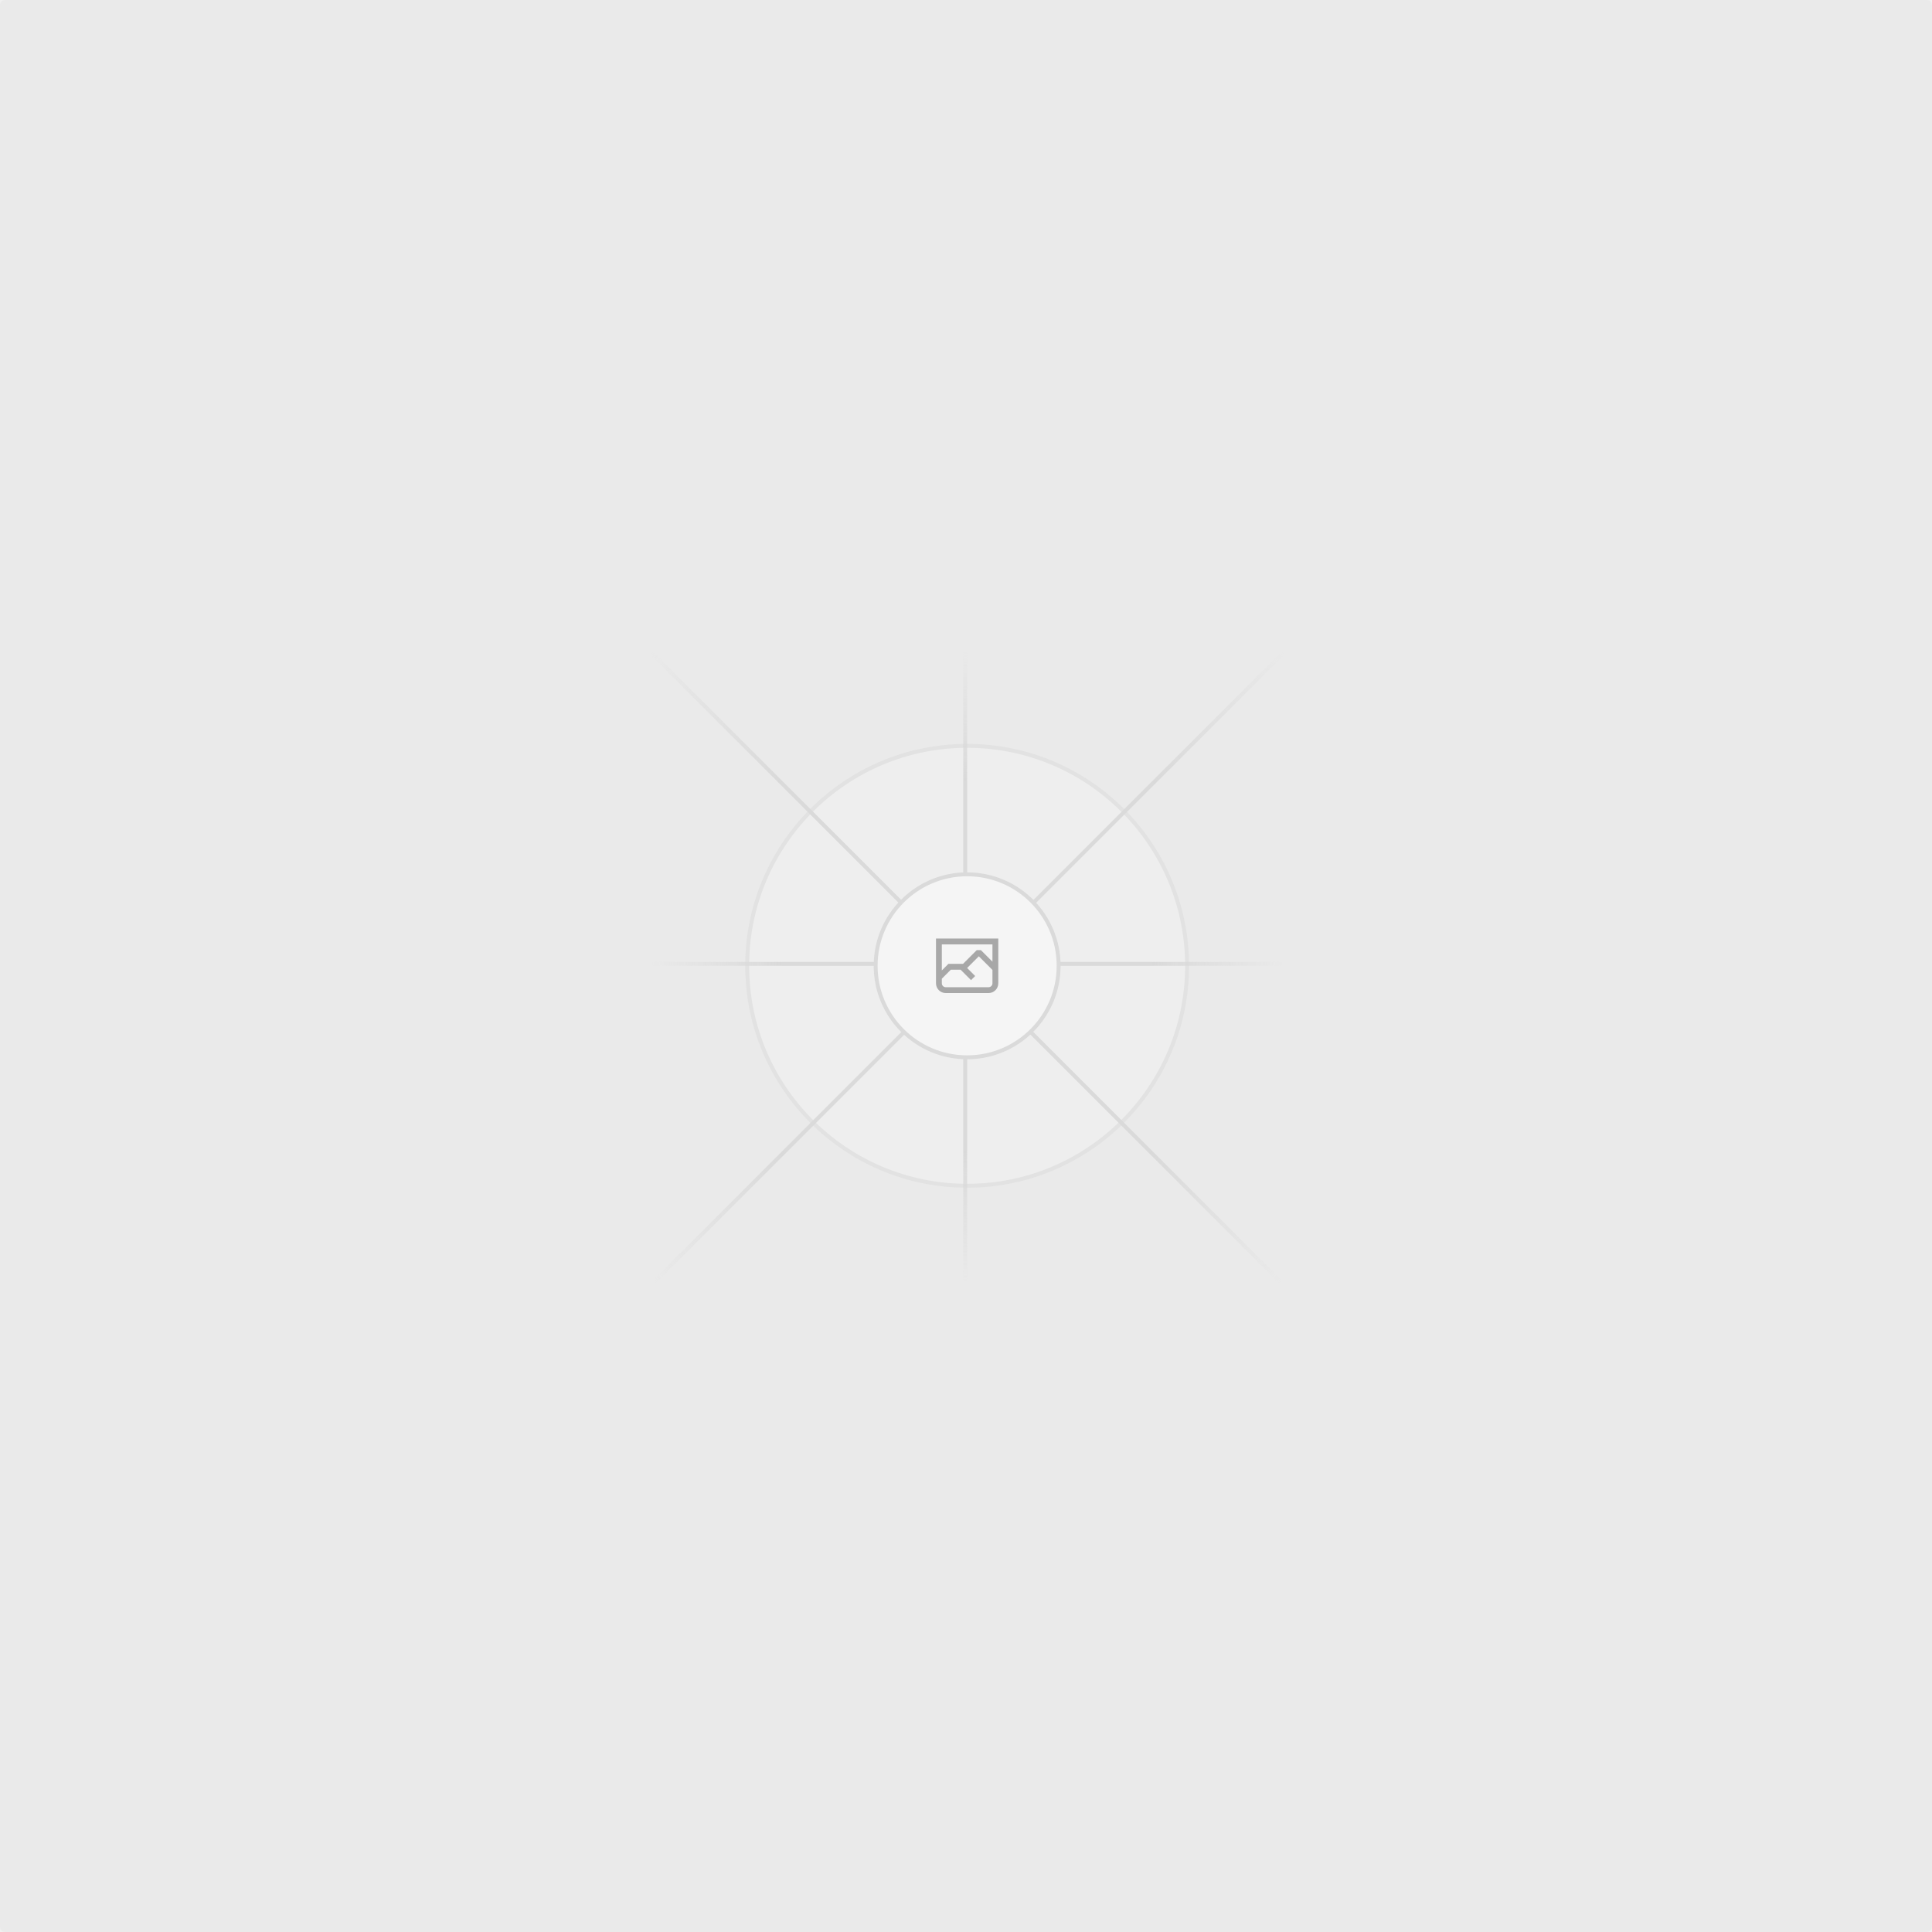
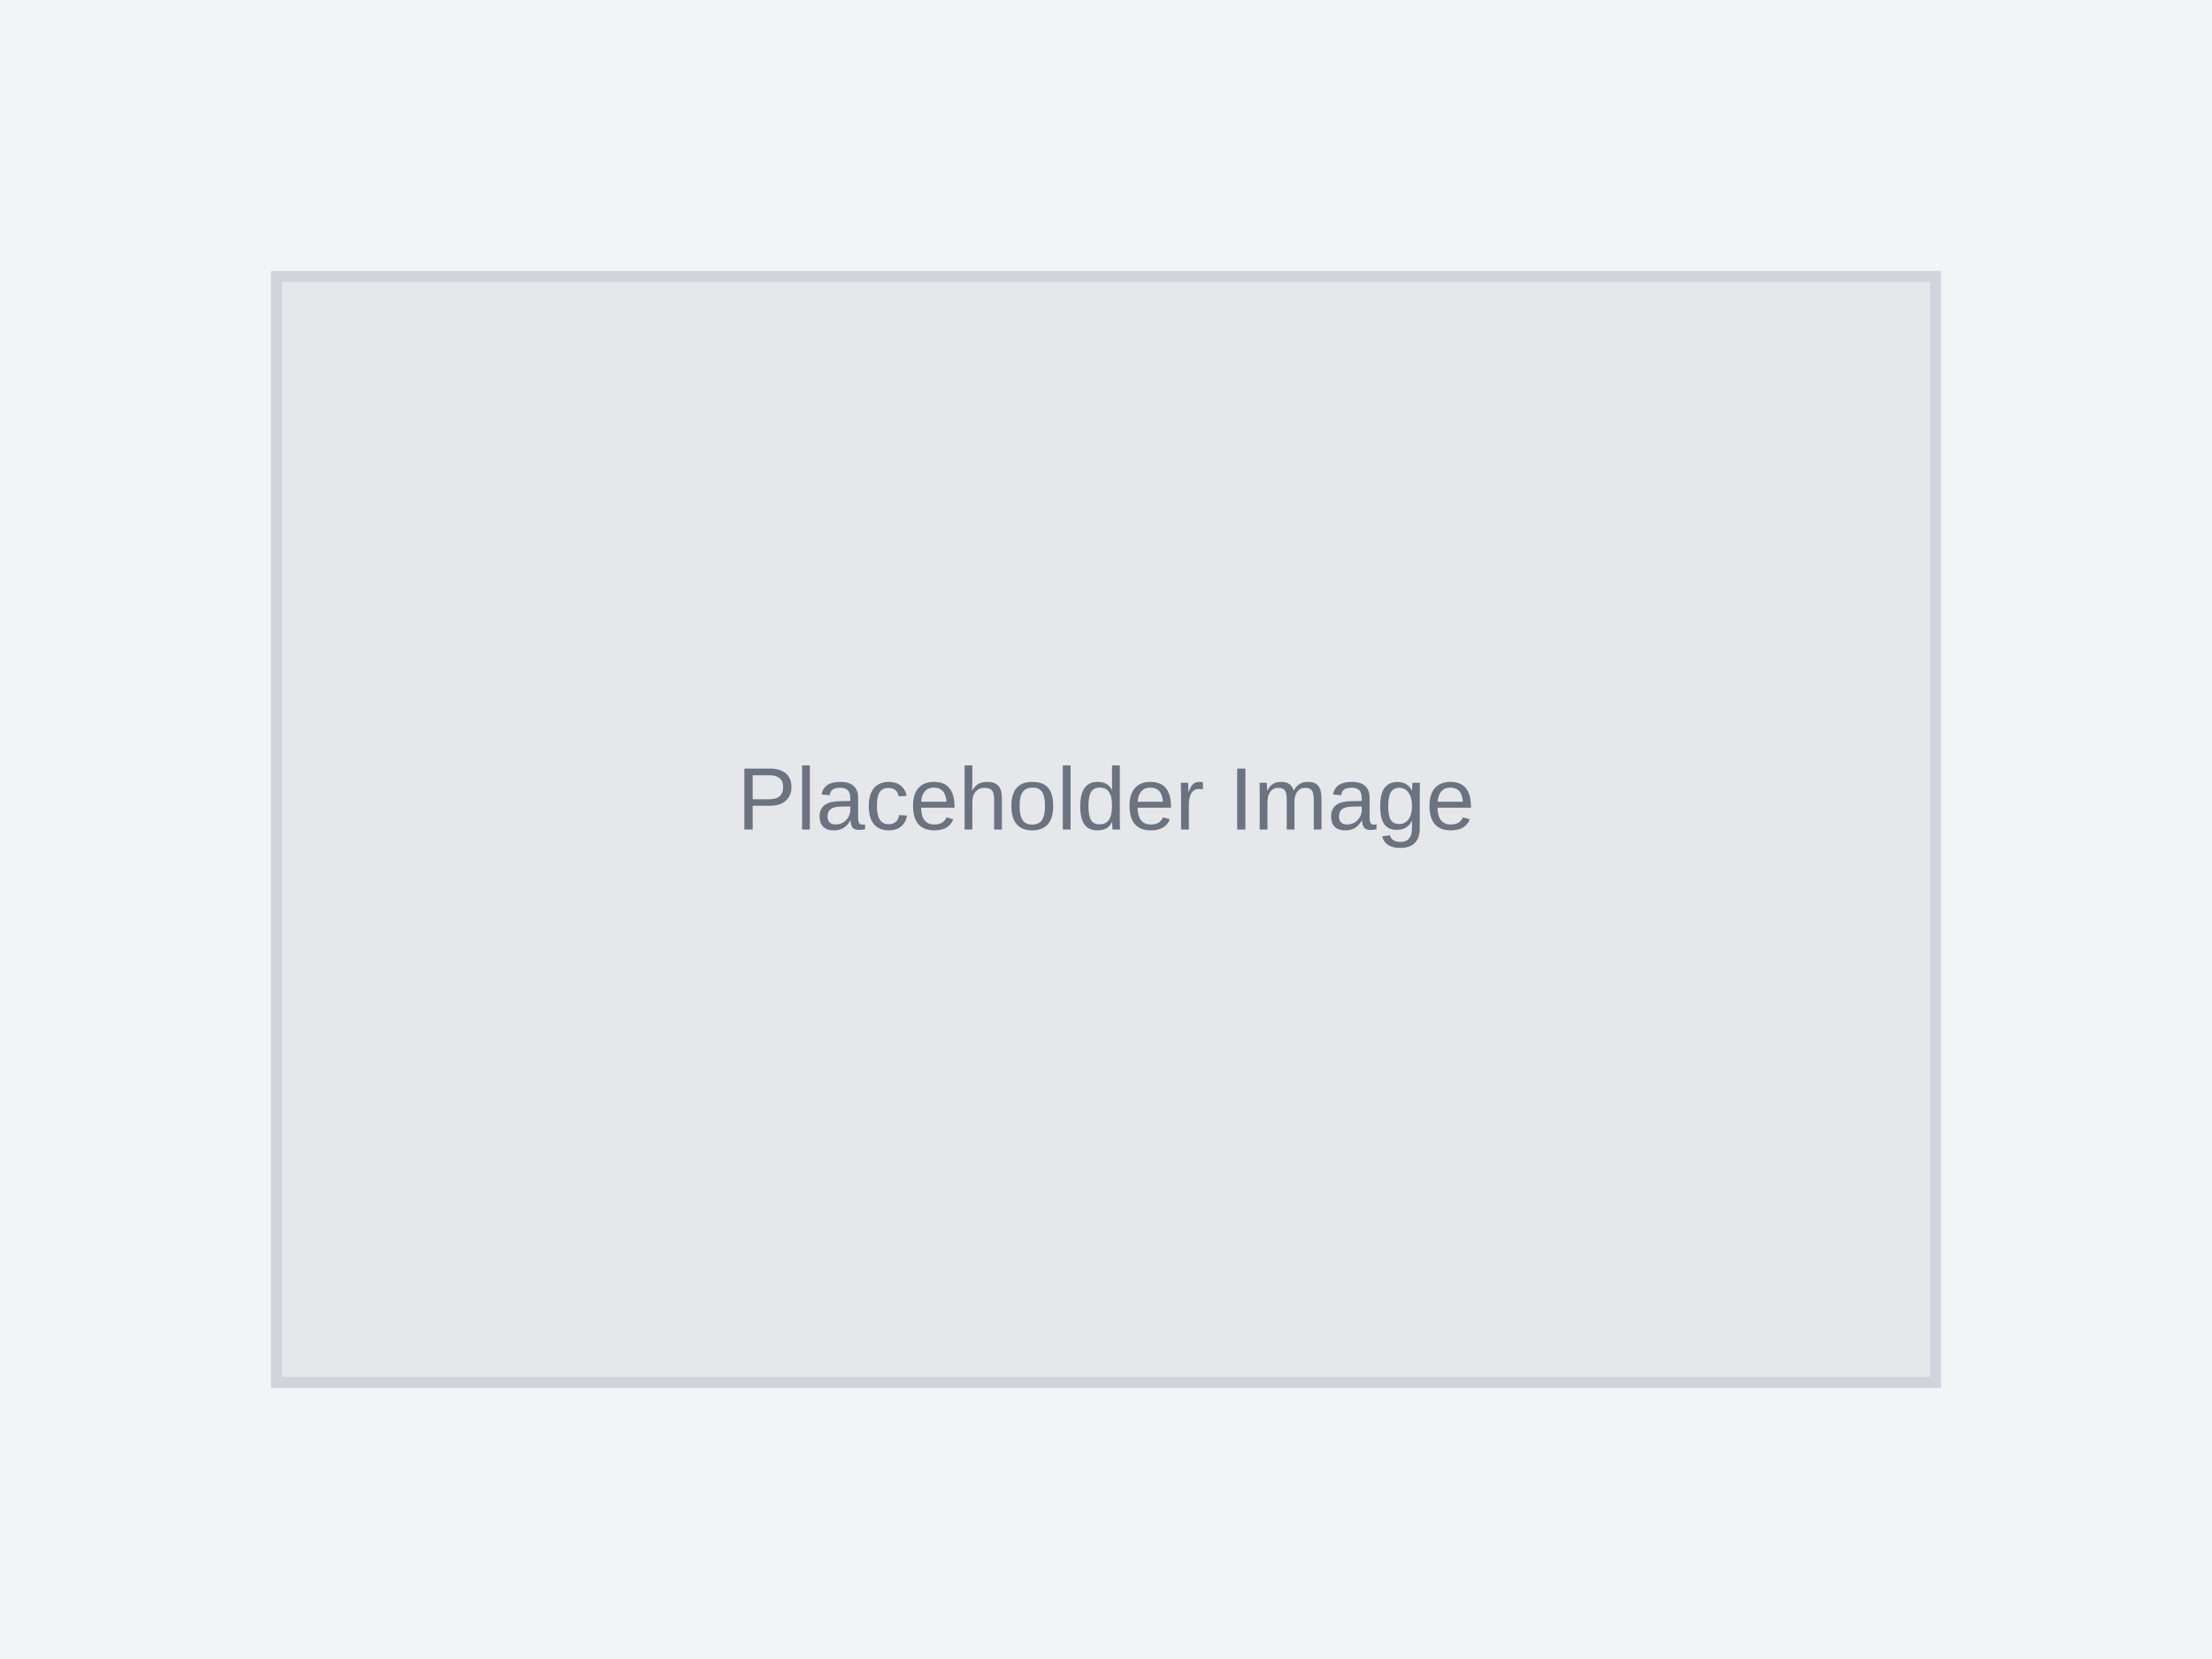
- <svg xmlns="http://www.w3.org/2000/svg" width="1200" height="1200" fill="none">
-   <rect width="1200" height="1200" fill="#EAEAEA" rx="3" />
-   <g opacity=".5">
-     <g opacity=".5">
-       <path fill="#FAFAFA" d="M600.709 736.5c-75.454 0-136.621-61.167-136.621-136.62 0-75.454 61.167-136.621 136.621-136.621 75.453 0 136.62 61.167 136.62 136.621 0 75.453-61.167 136.62-136.62 136.62Z" />
-       <path stroke="#C9C9C9" stroke-width="2.418" d="M600.709 736.5c-75.454 0-136.621-61.167-136.621-136.62 0-75.454 61.167-136.621 136.621-136.621 75.453 0 136.62 61.167 136.62 136.621 0 75.453-61.167 136.62-136.62 136.62Z" />
-     </g>
-     <path stroke="url(#a)" stroke-width="2.418" d="M0-1.209h553.581" transform="scale(1 -1) rotate(45 1163.11 91.165)" />
-     <path stroke="url(#b)" stroke-width="2.418" d="M404.846 598.671h391.726" />
-     <path stroke="url(#c)" stroke-width="2.418" d="M599.5 795.742V404.017" />
-     <path stroke="url(#d)" stroke-width="2.418" d="m795.717 796.597-391.441-391.44" />
-     <path fill="#fff" d="M600.709 656.704c-31.384 0-56.825-25.441-56.825-56.824 0-31.384 25.441-56.825 56.825-56.825 31.383 0 56.824 25.441 56.824 56.825 0 31.383-25.441 56.824-56.824 56.824Z" />
-     <g clip-path="url(#e)">
-       <path fill="#666" fill-rule="evenodd" d="M616.426 586.58h-31.434v16.176l3.553-3.554.531-.531h9.068l.074-.074 8.463-8.463h2.565l7.18 7.181V586.58Zm-15.715 14.654 3.698 3.699 1.283 1.282-2.565 2.565-1.282-1.283-5.2-5.199h-6.066l-5.514 5.514-.073.073v2.876a2.418 2.418 0 0 0 2.418 2.418h26.598a2.418 2.418 0 0 0 2.418-2.418v-8.317l-8.463-8.463-7.181 7.181-.071.072Zm-19.347 5.442v4.085a6.045 6.045 0 0 0 6.046 6.045h26.598a6.044 6.044 0 0 0 6.045-6.045v-7.108l1.356-1.355-1.282-1.283-.074-.073v-17.989h-38.689v23.43l-.146.146.146.147Z" clip-rule="evenodd" />
-     </g>
-     <path stroke="#C9C9C9" stroke-width="2.418" d="M600.709 656.704c-31.384 0-56.825-25.441-56.825-56.824 0-31.384 25.441-56.825 56.825-56.825 31.383 0 56.824 25.441 56.824 56.825 0 31.383-25.441 56.824-56.824 56.824Z" />
-   </g>
-   <defs>
-     <linearGradient id="a" x1="554.061" x2="-.48" y1=".083" y2=".087" gradientUnits="userSpaceOnUse">
-       <stop stop-color="#C9C9C9" stop-opacity="0" />
-       <stop offset=".208" stop-color="#C9C9C9" />
-       <stop offset=".792" stop-color="#C9C9C9" />
-       <stop offset="1" stop-color="#C9C9C9" stop-opacity="0" />
-     </linearGradient>
-     <linearGradient id="b" x1="796.912" x2="404.507" y1="599.963" y2="599.965" gradientUnits="userSpaceOnUse">
-       <stop stop-color="#C9C9C9" stop-opacity="0" />
-       <stop offset=".208" stop-color="#C9C9C9" />
-       <stop offset=".792" stop-color="#C9C9C9" />
-       <stop offset="1" stop-color="#C9C9C9" stop-opacity="0" />
-     </linearGradient>
-     <linearGradient id="c" x1="600.792" x2="600.794" y1="403.677" y2="796.082" gradientUnits="userSpaceOnUse">
-       <stop stop-color="#C9C9C9" stop-opacity="0" />
-       <stop offset=".208" stop-color="#C9C9C9" />
-       <stop offset=".792" stop-color="#C9C9C9" />
-       <stop offset="1" stop-color="#C9C9C9" stop-opacity="0" />
-     </linearGradient>
-     <linearGradient id="d" x1="404.85" x2="796.972" y1="403.903" y2="796.02" gradientUnits="userSpaceOnUse">
-       <stop stop-color="#C9C9C9" stop-opacity="0" />
-       <stop offset=".208" stop-color="#C9C9C9" />
-       <stop offset=".792" stop-color="#C9C9C9" />
-       <stop offset="1" stop-color="#C9C9C9" stop-opacity="0" />
-     </linearGradient>
-     <clipPath id="e">
-       <path fill="#fff" d="M581.364 580.535h38.689v38.689h-38.689z" />
-     </clipPath>
-   </defs>
+ <svg xmlns="http://www.w3.org/2000/svg" width="400" height="300" viewBox="0 0 400 300" fill="none">
+   <rect width="400" height="300" fill="#F3F4F6" />
+   <rect x="50" y="50" width="300" height="200" fill="#E5E7EB" stroke="#D1D5DB" stroke-width="2" />
+   <text x="200" y="150" text-anchor="middle" fill="#6B7280" font-family="Arial, sans-serif" font-size="16">Placeholder Image</text>
</svg>
